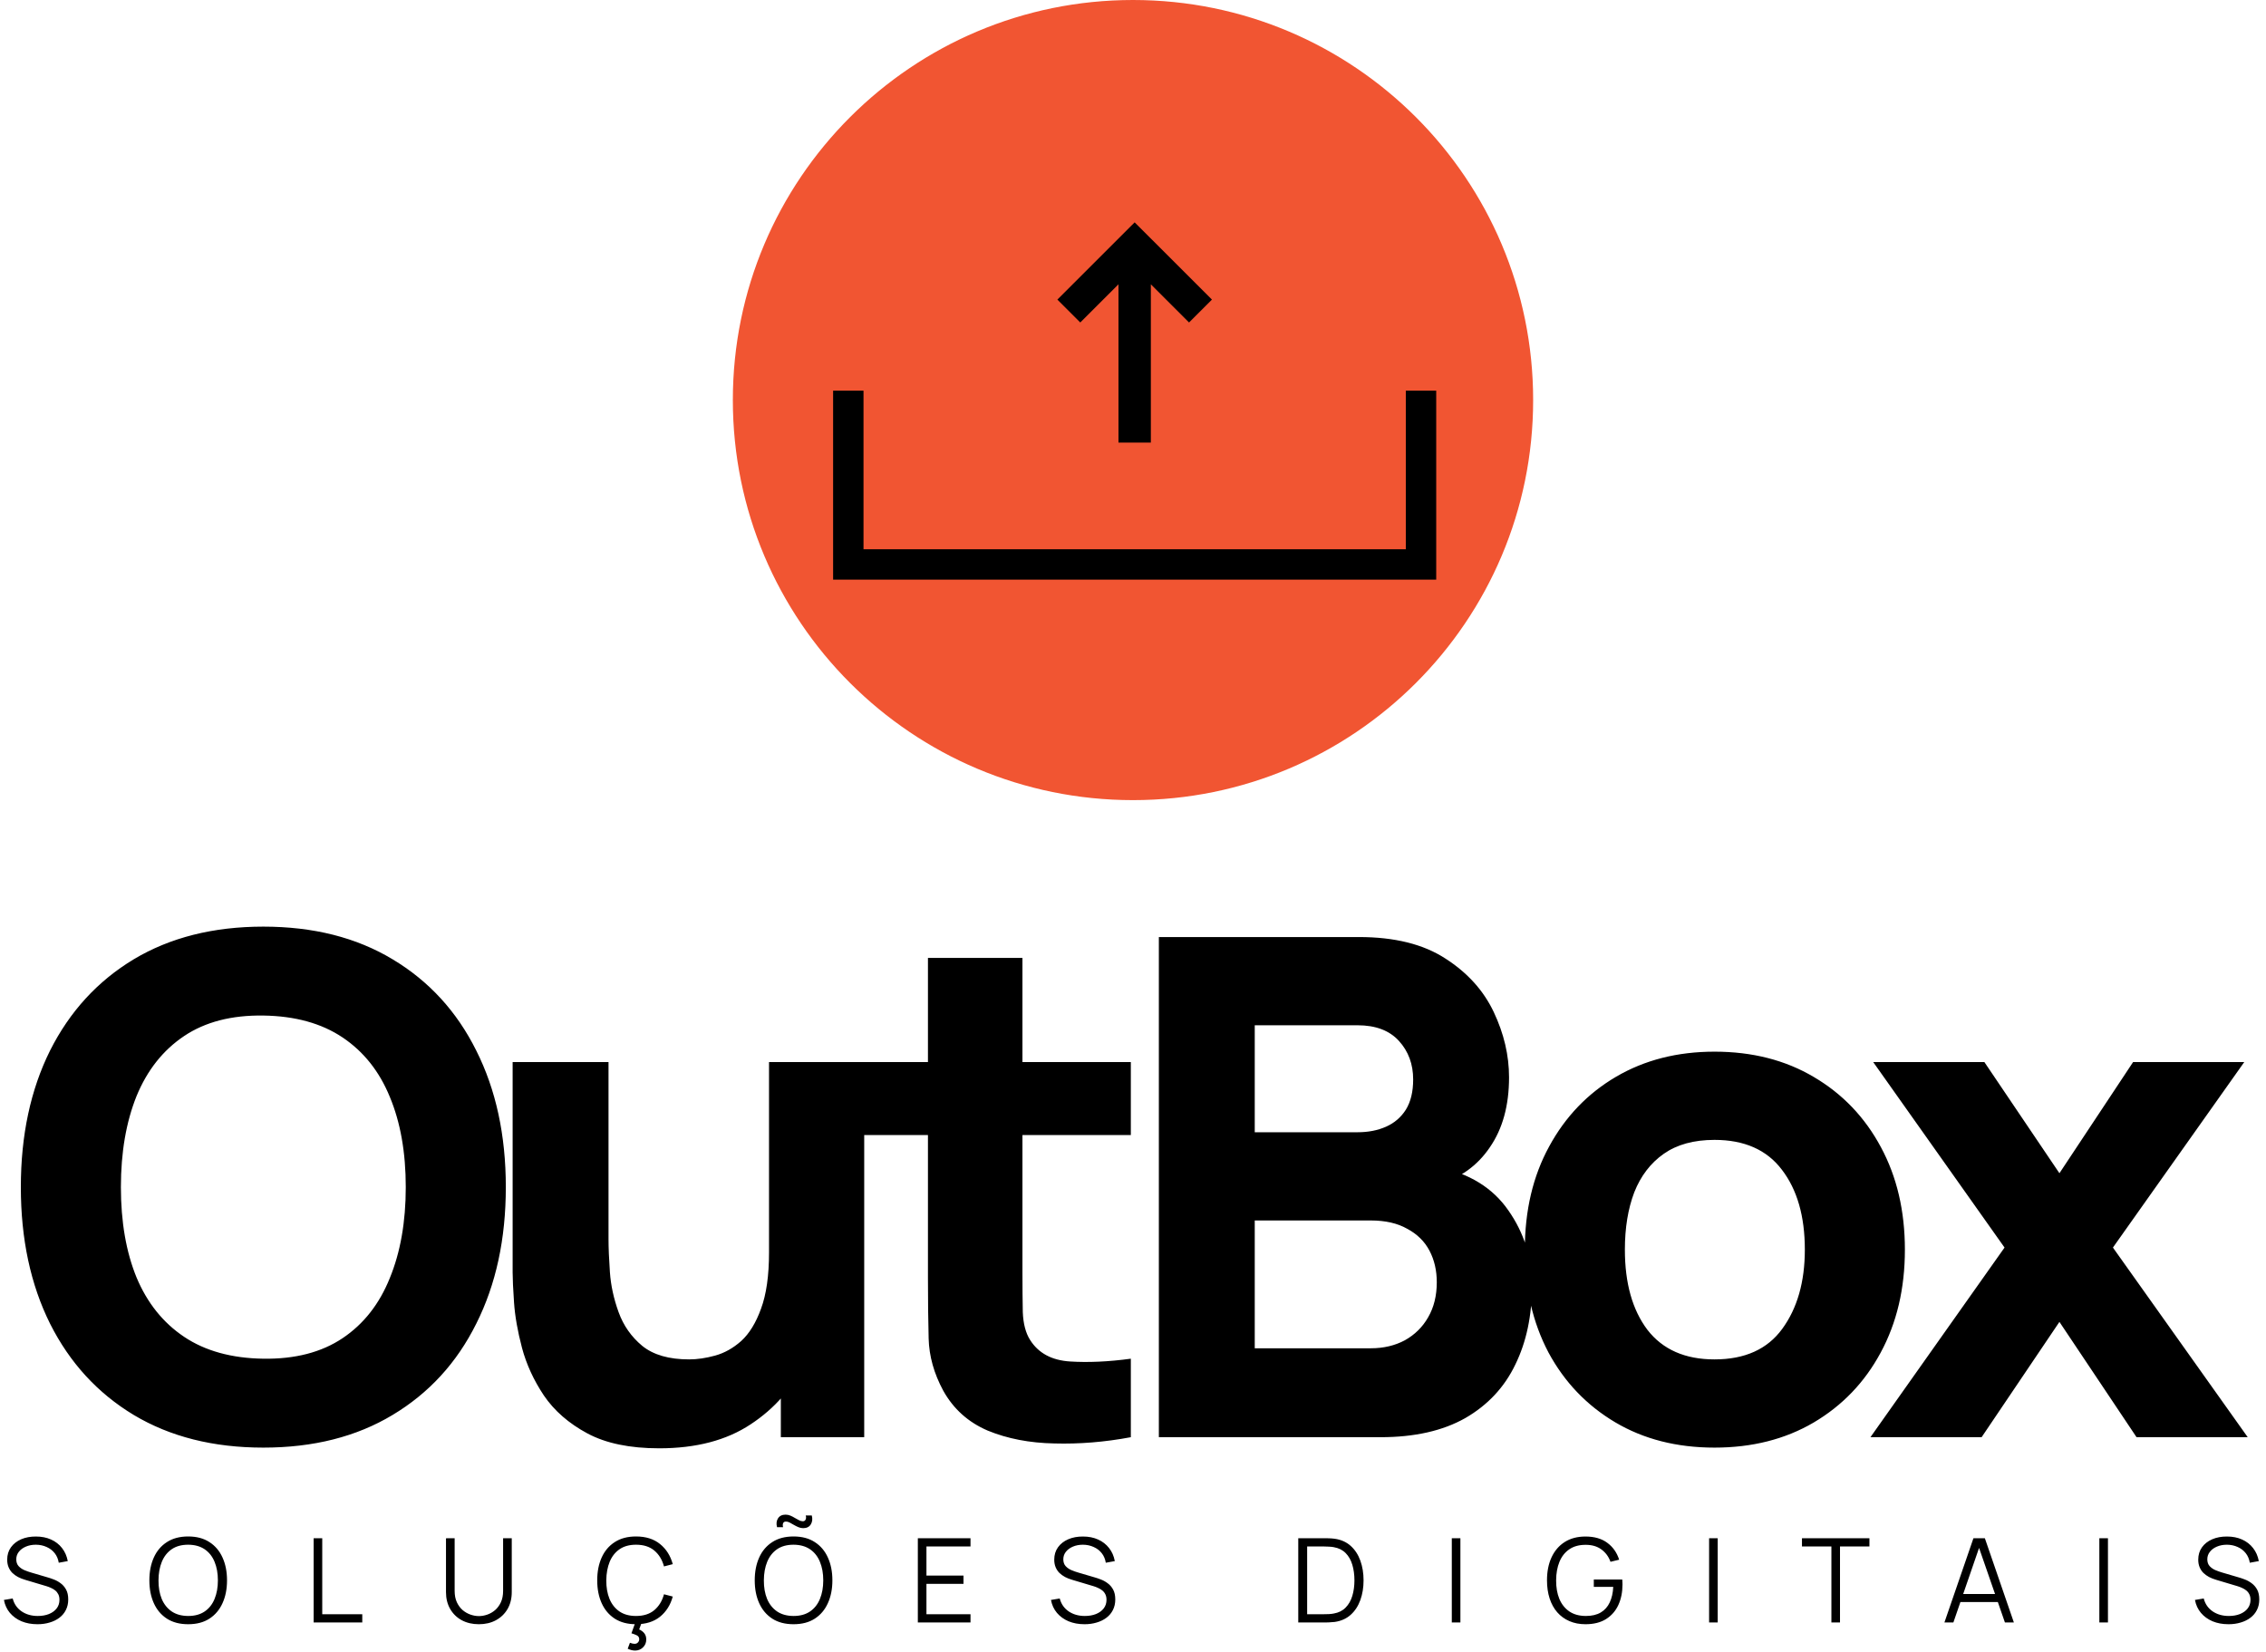
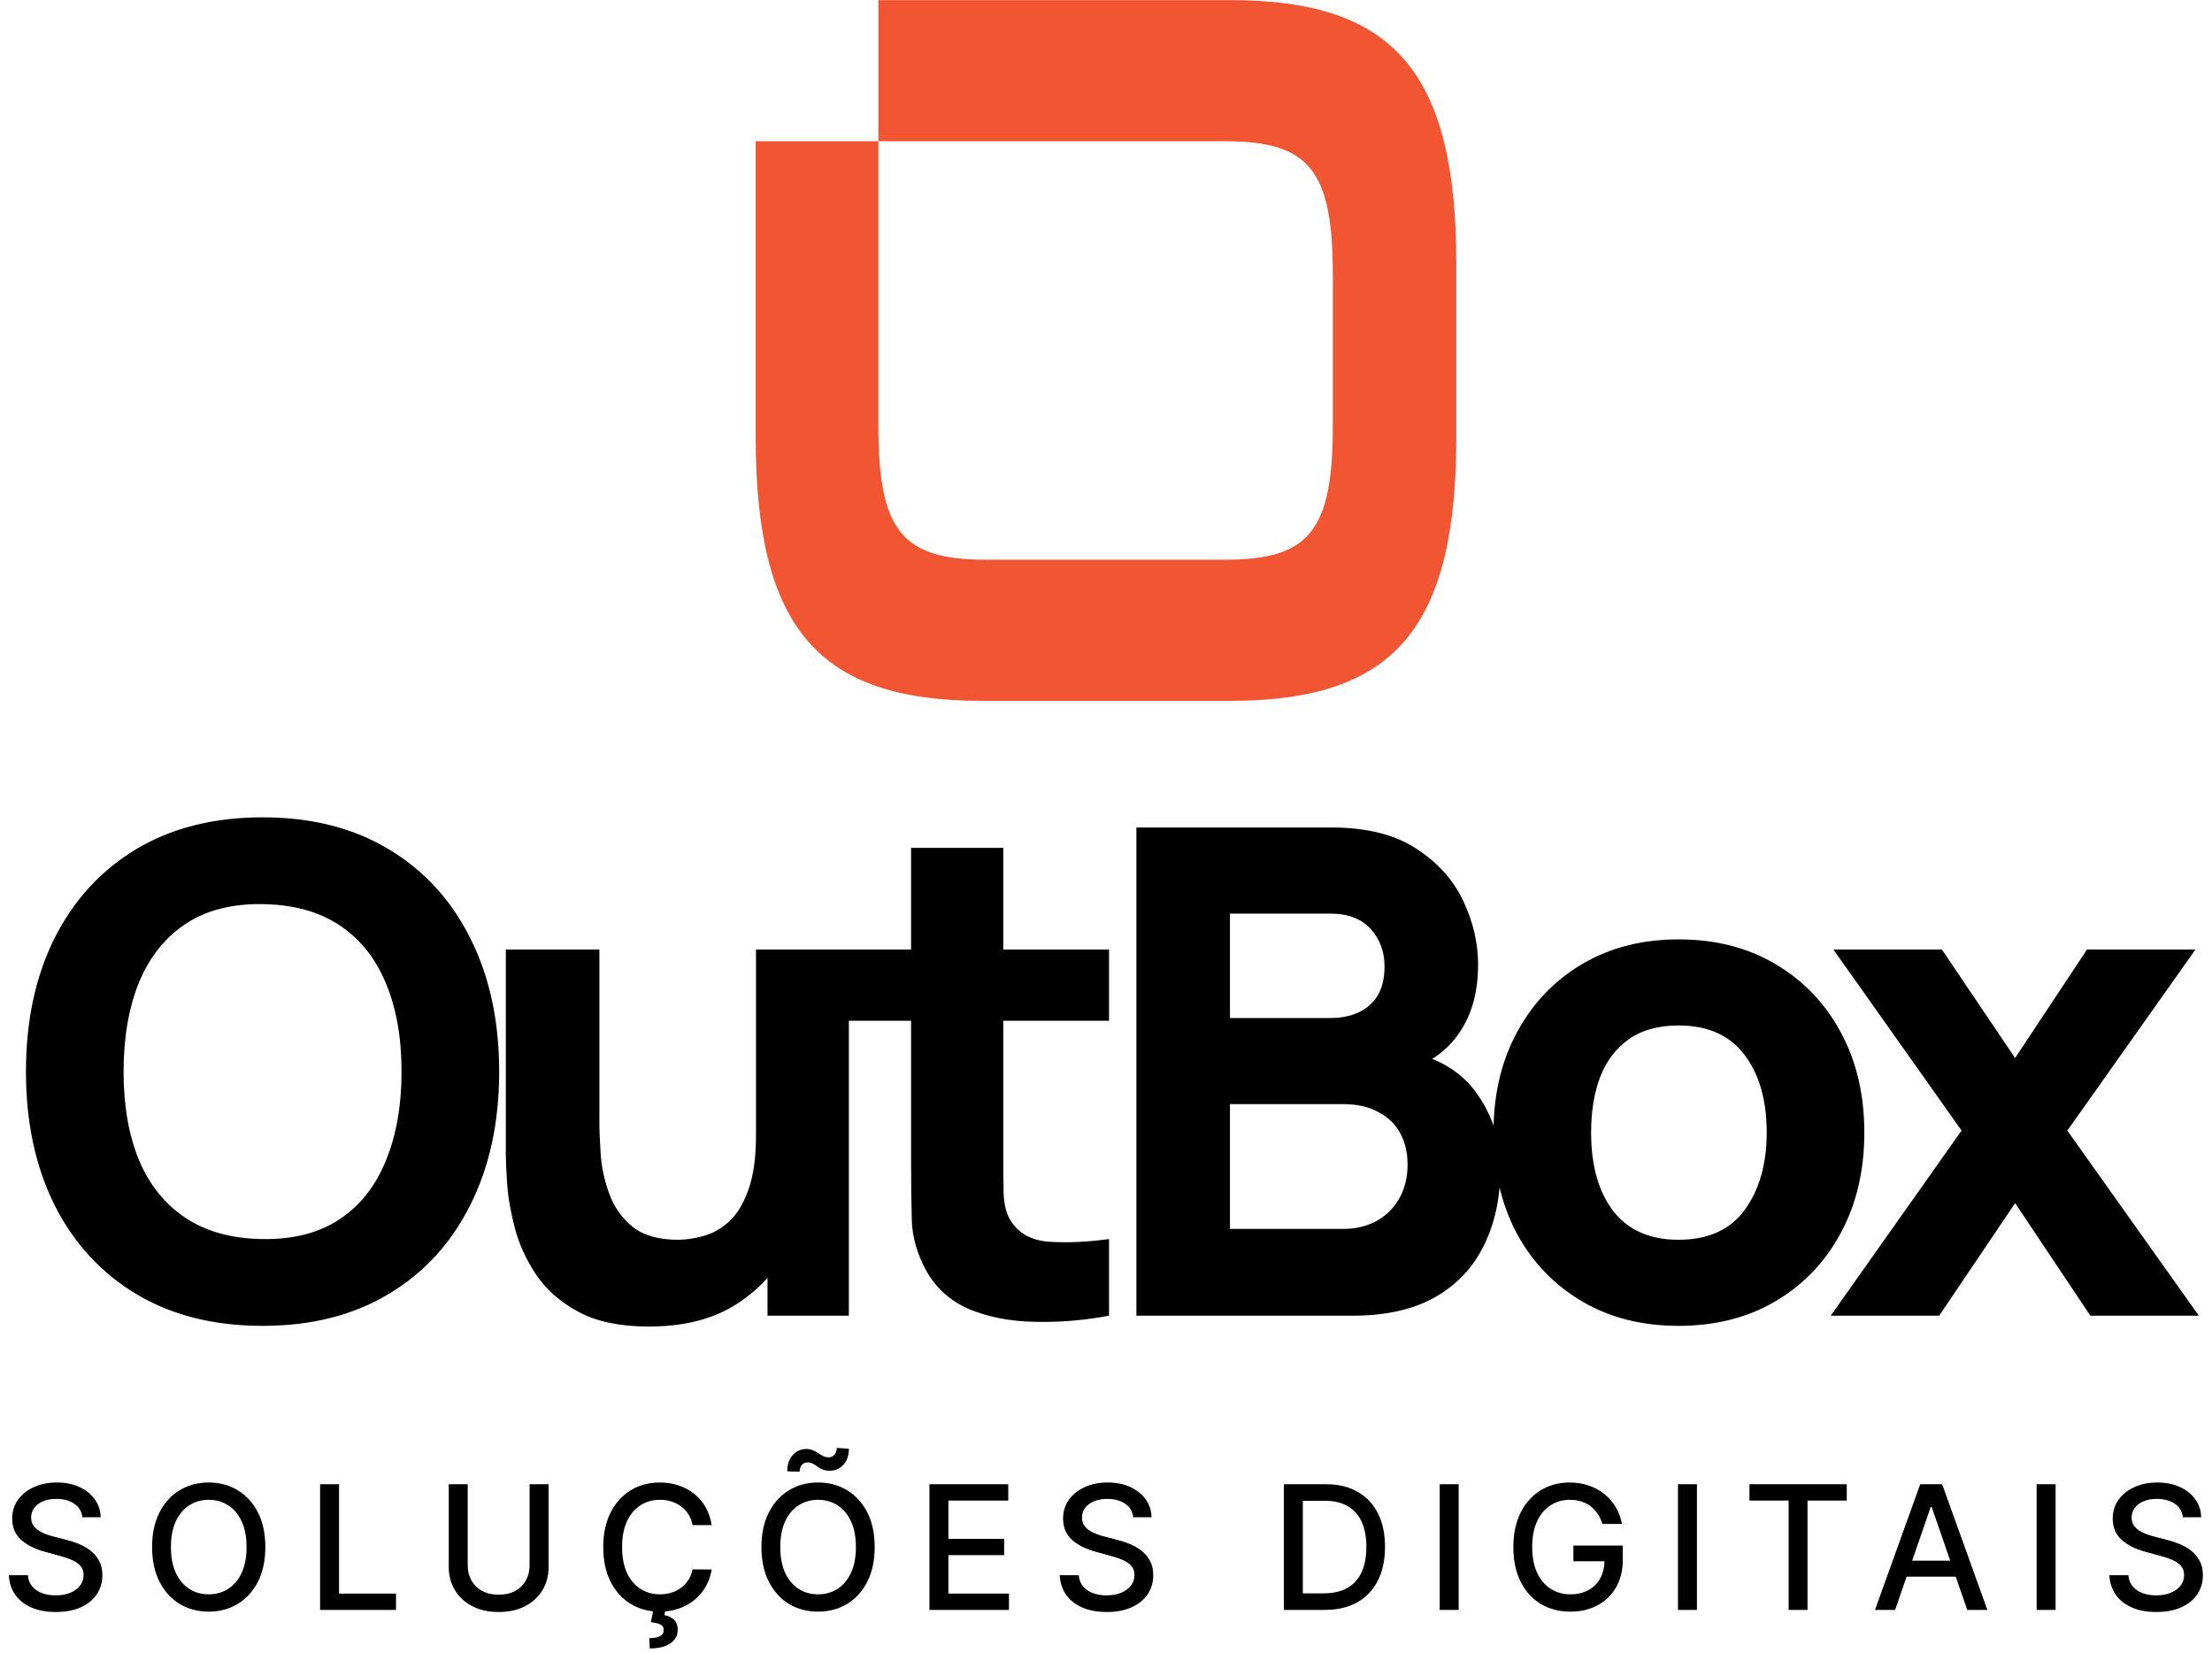
- <svg xmlns="http://www.w3.org/2000/svg" width="697" height="508" viewBox="0 0 697 508" fill="none">
-   <rect x="225.416" width="246.166" height="246.166" rx="123.083" fill="#F15532" />
-   <path d="M344.03 87.469V136.172L353.991 136.172L353.991 87.469L365.74 99.211L372.784 92.171L349.01 68.411L325.237 92.171L332.281 99.211L344.03 87.469Z" fill="black" />
-   <path d="M441.765 120.191V178.329H256.256V120.191H265.606V168.984H432.415V120.191H441.765Z" fill="black" />
-   <path d="M80.998 445.372C65.611 445.372 52.325 442.024 41.14 435.328C30.027 428.631 21.443 419.263 15.388 407.224C9.403 395.185 6.411 381.186 6.411 365.229C6.411 349.271 9.403 335.273 15.388 323.234C21.443 311.194 30.027 301.826 41.14 295.13C52.325 288.433 65.611 285.085 80.998 285.085C96.386 285.085 109.636 288.433 120.75 295.13C131.934 301.826 140.518 311.194 146.502 323.234C152.558 335.273 155.585 349.271 155.585 365.229C155.585 381.186 152.558 395.185 146.502 407.224C140.518 419.263 131.934 428.631 120.75 435.328C109.636 442.024 96.386 445.372 80.998 445.372ZM80.998 418.017C90.758 418.159 98.879 416.058 105.362 411.712C111.845 407.366 116.689 401.204 119.895 393.226C123.172 385.247 124.81 375.915 124.81 365.229C124.81 354.543 123.172 345.282 119.895 337.446C116.689 329.609 111.845 323.519 105.362 319.173C98.879 314.827 90.758 312.583 80.998 312.441C71.239 312.298 63.117 314.4 56.635 318.746C50.152 323.091 45.272 329.253 41.995 337.232C38.789 345.211 37.187 354.543 37.187 365.229C37.187 375.915 38.789 385.176 41.995 393.012C45.272 400.848 50.152 406.939 56.635 411.285C63.117 415.63 71.239 417.874 80.998 418.017ZM202.776 445.586C193.729 445.586 186.356 444.054 180.657 440.991C174.958 437.928 170.505 434.045 167.3 429.344C164.165 424.642 161.921 419.762 160.567 414.704C159.214 409.575 158.395 404.909 158.11 400.706C157.825 396.503 157.682 393.439 157.682 391.516V326.76H187.175V381.257C187.175 383.893 187.318 387.277 187.603 391.409C187.888 395.47 188.778 399.566 190.274 403.698C191.77 407.829 194.192 411.285 197.54 414.063C200.96 416.841 205.768 418.23 211.966 418.23C214.46 418.23 217.131 417.839 219.981 417.055C222.83 416.271 225.502 414.775 227.995 412.567C230.488 410.287 232.519 406.975 234.086 402.629C235.724 398.212 236.544 392.442 236.544 385.318L253.213 393.226C253.213 402.344 251.361 410.893 247.657 418.871C243.952 426.85 238.36 433.297 230.88 438.213C223.471 443.128 214.103 445.586 202.776 445.586ZM240.177 442.167V403.911H236.544V326.76H265.823V442.167H240.177ZM347.834 442.167C339.856 443.663 332.019 444.304 324.326 444.09C316.703 443.947 309.864 442.63 303.809 440.136C297.825 437.572 293.266 433.475 290.131 427.848C287.282 422.576 285.786 417.233 285.643 411.819C285.501 406.333 285.429 400.136 285.429 393.226V294.702H314.495V391.516C314.495 396.004 314.53 400.064 314.602 403.698C314.744 407.26 315.492 410.109 316.846 412.246C319.41 416.307 323.506 418.515 329.134 418.871C334.762 419.228 340.996 418.943 347.834 418.017V442.167ZM265.768 349.2V326.76H347.834V349.2H265.768ZM356.455 442.167V288.291H418.005C428.976 288.291 437.845 290.499 444.613 294.916C451.38 299.262 456.331 304.747 459.466 311.372C462.6 317.998 464.168 324.694 464.168 331.462C464.168 340.082 462.209 347.241 458.291 352.94C454.444 358.639 449.136 362.45 442.369 364.374V359.031C451.986 361.026 459.181 365.478 463.954 372.388C468.798 379.298 471.22 387.028 471.22 395.576C471.22 404.766 469.511 412.852 466.091 419.833C462.743 426.815 457.614 432.3 450.704 436.289C443.793 440.207 435.102 442.167 424.63 442.167H356.455ZM385.948 414.811H421.638C425.556 414.811 429.047 413.992 432.11 412.353C435.174 410.643 437.56 408.293 439.27 405.3C441.051 402.237 441.941 398.64 441.941 394.508C441.941 390.875 441.193 387.633 439.697 384.784C438.201 381.934 435.922 379.69 432.858 378.052C429.866 376.342 426.126 375.487 421.638 375.487H385.948V414.811ZM385.948 348.345H417.578C420.855 348.345 423.775 347.775 426.34 346.635C428.905 345.496 430.935 343.75 432.431 341.399C433.927 338.977 434.675 335.878 434.675 332.103C434.675 327.401 433.215 323.447 430.294 320.242C427.373 317.036 423.134 315.433 417.578 315.433H385.948V348.345ZM527.368 445.372C515.756 445.372 505.568 442.772 496.806 437.572C488.044 432.371 481.205 425.212 476.289 416.093C471.445 406.903 469.023 396.36 469.023 384.463C469.023 372.424 471.516 361.845 476.503 352.726C481.49 343.537 488.364 336.377 497.127 331.248C505.889 326.119 515.969 323.554 527.368 323.554C538.979 323.554 549.167 326.154 557.929 331.355C566.763 336.555 573.637 343.75 578.553 352.94C583.468 362.059 585.926 372.566 585.926 384.463C585.926 396.431 583.432 407.01 578.446 416.2C573.53 425.319 566.656 432.478 557.822 437.678C549.06 442.808 538.908 445.372 527.368 445.372ZM527.368 418.23C536.7 418.23 543.646 415.096 548.205 408.827C552.835 402.487 555.151 394.365 555.151 384.463C555.151 374.205 552.8 366.012 548.098 359.886C543.467 353.759 536.557 350.696 527.368 350.696C521.027 350.696 515.827 352.121 511.766 354.97C507.706 357.82 504.678 361.774 502.683 366.832C500.76 371.89 499.798 377.767 499.798 384.463C499.798 394.793 502.113 403.021 506.744 409.147C511.446 415.203 518.32 418.23 527.368 418.23ZM575.33 442.167L616.577 383.822L576.185 326.76H610.379L633.461 360.954L656.115 326.76H690.309L649.917 383.822L691.378 442.167H657.183L633.461 406.69L609.525 442.167H575.33Z" fill="black" />
-   <path d="M11.52 499.707C9.708 499.707 8.076 499.407 6.624 498.807C5.184 498.195 3.99 497.331 3.042 496.215C2.106 495.099 1.494 493.773 1.206 492.237L3.906 491.787C4.338 493.467 5.25 494.787 6.642 495.747C8.034 496.695 9.696 497.169 11.628 497.169C12.9 497.169 14.04 496.971 15.048 496.575C16.056 496.167 16.848 495.591 17.424 494.847C18 494.103 18.288 493.221 18.288 492.201C18.288 491.529 18.168 490.959 17.928 490.491C17.688 490.011 17.37 489.615 16.974 489.303C16.578 488.991 16.146 488.733 15.678 488.529C15.21 488.313 14.754 488.139 14.31 488.007L7.74 486.045C6.948 485.817 6.216 485.529 5.544 485.181C4.872 484.821 4.284 484.395 3.78 483.903C3.288 483.399 2.904 482.811 2.628 482.139C2.352 481.467 2.214 480.699 2.214 479.835C2.214 478.371 2.598 477.105 3.366 476.037C4.134 474.969 5.184 474.147 6.516 473.571C7.848 472.995 9.366 472.713 11.07 472.725C12.798 472.725 14.34 473.031 15.696 473.643C17.064 474.255 18.192 475.131 19.08 476.271C19.968 477.399 20.556 478.737 20.844 480.285L18.072 480.789C17.892 479.661 17.478 478.683 16.83 477.855C16.182 477.027 15.354 476.391 14.346 475.947C13.35 475.491 12.252 475.257 11.052 475.245C9.888 475.245 8.85 475.443 7.938 475.839C7.038 476.223 6.324 476.751 5.796 477.423C5.268 478.095 5.004 478.863 5.004 479.727C5.004 480.603 5.244 481.305 5.724 481.833C6.216 482.361 6.816 482.775 7.524 483.075C8.244 483.375 8.94 483.621 9.612 483.813L14.688 485.307C15.216 485.451 15.834 485.661 16.542 485.937C17.262 486.201 17.958 486.585 18.63 487.089C19.314 487.581 19.878 488.229 20.322 489.033C20.766 489.837 20.988 490.857 20.988 492.093C20.988 493.293 20.748 494.367 20.268 495.315C19.8 496.263 19.134 497.061 18.27 497.709C17.418 498.357 16.416 498.849 15.264 499.185C14.124 499.533 12.876 499.707 11.52 499.707ZM57.878 499.707C55.298 499.707 53.12 499.137 51.344 497.997C49.568 496.845 48.224 495.255 47.312 493.227C46.4 491.199 45.944 488.859 45.944 486.207C45.944 483.555 46.4 481.215 47.312 479.187C48.224 477.159 49.568 475.575 51.344 474.435C53.12 473.283 55.298 472.707 57.878 472.707C60.47 472.707 62.648 473.283 64.412 474.435C66.188 475.575 67.532 477.159 68.444 479.187C69.368 481.215 69.83 483.555 69.83 486.207C69.83 488.859 69.368 491.199 68.444 493.227C67.532 495.255 66.188 496.845 64.412 497.997C62.648 499.137 60.47 499.707 57.878 499.707ZM57.878 497.169C59.906 497.169 61.598 496.707 62.954 495.783C64.31 494.859 65.324 493.575 65.996 491.931C66.68 490.275 67.022 488.367 67.022 486.207C67.022 484.047 66.68 482.145 65.996 480.501C65.324 478.857 64.31 477.573 62.954 476.649C61.598 475.725 59.906 475.257 57.878 475.245C55.85 475.245 54.164 475.707 52.82 476.631C51.476 477.555 50.462 478.845 49.778 480.501C49.106 482.145 48.764 484.047 48.752 486.207C48.74 488.367 49.07 490.269 49.742 491.913C50.426 493.545 51.446 494.829 52.802 495.765C54.158 496.689 55.85 497.157 57.878 497.169ZM96.474 499.167V473.247H99.12V496.629H111.432V499.167H96.474ZM147.297 499.707C145.317 499.707 143.565 499.299 142.041 498.483C140.529 497.667 139.341 496.515 138.477 495.027C137.613 493.539 137.181 491.799 137.181 489.807V473.265L139.845 473.247V489.465C139.845 490.809 140.073 491.973 140.529 492.957C140.985 493.929 141.579 494.733 142.311 495.369C143.055 495.993 143.865 496.455 144.741 496.755C145.617 497.055 146.469 497.205 147.297 497.205C148.137 497.205 148.995 497.055 149.871 496.755C150.747 496.455 151.551 495.993 152.283 495.369C153.015 494.733 153.609 493.929 154.065 492.957C154.521 491.973 154.749 490.809 154.749 489.465V473.247H157.413V489.807C157.413 491.799 156.981 493.539 156.117 495.027C155.253 496.503 154.059 497.655 152.535 498.483C151.023 499.299 149.277 499.707 147.297 499.707ZM195.38 507.807C194.948 507.807 194.54 507.753 194.156 507.645C193.772 507.537 193.412 507.405 193.076 507.249L193.76 505.413C194.324 505.629 194.792 505.737 195.164 505.737C195.632 505.737 195.992 505.587 196.244 505.287C196.496 504.999 196.622 504.681 196.622 504.333C196.622 503.781 196.376 503.379 195.884 503.127C195.392 502.887 194.84 502.677 194.228 502.497L195.56 498.789H197.522L196.604 501.309C197.252 501.597 197.774 501.987 198.17 502.479C198.578 502.983 198.782 503.625 198.782 504.405C198.782 505.377 198.446 506.187 197.774 506.835C197.102 507.483 196.304 507.807 195.38 507.807ZM195.632 499.707C193.052 499.707 190.874 499.137 189.098 497.997C187.322 496.845 185.978 495.255 185.066 493.227C184.154 491.199 183.698 488.859 183.698 486.207C183.698 483.555 184.154 481.215 185.066 479.187C185.978 477.159 187.322 475.575 189.098 474.435C190.874 473.283 193.052 472.707 195.632 472.707C198.644 472.707 201.104 473.481 203.012 475.029C204.92 476.565 206.228 478.629 206.936 481.221L204.236 481.923C203.684 479.871 202.694 478.245 201.266 477.045C199.838 475.845 197.96 475.245 195.632 475.245C193.604 475.245 191.918 475.707 190.574 476.631C189.23 477.555 188.216 478.845 187.532 480.501C186.86 482.145 186.512 484.047 186.488 486.207C186.476 488.367 186.806 490.269 187.478 491.913C188.162 493.557 189.182 494.847 190.538 495.783C191.906 496.707 193.604 497.169 195.632 497.169C197.96 497.169 199.838 496.569 201.266 495.369C202.694 494.157 203.684 492.531 204.236 490.491L206.936 491.193C206.228 493.785 204.92 495.855 203.012 497.403C201.104 498.939 198.644 499.707 195.632 499.707ZM244.082 499.707C241.502 499.707 239.324 499.137 237.548 497.997C235.772 496.845 234.428 495.255 233.516 493.227C232.604 491.199 232.148 488.859 232.148 486.207C232.148 483.555 232.604 481.215 233.516 479.187C234.428 477.159 235.772 475.575 237.548 474.435C239.324 473.283 241.502 472.707 244.082 472.707C246.674 472.707 248.852 473.283 250.616 474.435C252.392 475.575 253.736 477.159 254.648 479.187C255.572 481.215 256.034 483.555 256.034 486.207C256.034 488.859 255.572 491.199 254.648 493.227C253.736 495.255 252.392 496.845 250.616 497.997C248.852 499.137 246.674 499.707 244.082 499.707ZM244.082 497.169C246.11 497.169 247.802 496.707 249.158 495.783C250.514 494.859 251.528 493.575 252.2 491.931C252.884 490.275 253.226 488.367 253.226 486.207C253.226 484.047 252.884 482.145 252.2 480.501C251.528 478.857 250.514 477.573 249.158 476.649C247.802 475.725 246.11 475.257 244.082 475.245C242.054 475.245 240.368 475.707 239.024 476.631C237.68 477.555 236.666 478.845 235.982 480.501C235.31 482.145 234.968 484.047 234.956 486.207C234.944 488.367 235.274 490.269 235.946 491.913C236.63 493.545 237.65 494.829 239.006 495.765C240.362 496.689 242.054 497.157 244.082 497.169ZM247.052 470.151C246.548 470.151 246.056 470.049 245.576 469.845C245.096 469.641 244.628 469.407 244.172 469.143C243.728 468.867 243.302 468.627 242.894 468.423C242.498 468.219 242.12 468.117 241.76 468.117C241.292 468.117 240.992 468.303 240.86 468.675C240.74 469.035 240.746 469.425 240.878 469.845H239.006C238.73 468.777 238.832 467.871 239.312 467.127C239.804 466.371 240.578 465.993 241.634 465.993C242.15 465.993 242.648 466.095 243.128 466.299C243.608 466.503 244.07 466.743 244.514 467.019C244.97 467.283 245.396 467.517 245.792 467.721C246.2 467.925 246.584 468.027 246.944 468.027C247.364 468.027 247.652 467.847 247.808 467.487C247.976 467.127 247.982 466.713 247.826 466.245H249.698C249.974 467.301 249.872 468.219 249.392 468.999C248.912 469.767 248.132 470.151 247.052 470.151ZM282.319 499.167V473.247H298.519V475.785H284.965V484.749H296.359V487.287H284.965V496.629H298.519V499.167H282.319ZM333.581 499.707C331.769 499.707 330.137 499.407 328.685 498.807C327.245 498.195 326.051 497.331 325.103 496.215C324.167 495.099 323.555 493.773 323.267 492.237L325.967 491.787C326.399 493.467 327.311 494.787 328.703 495.747C330.095 496.695 331.757 497.169 333.689 497.169C334.961 497.169 336.101 496.971 337.109 496.575C338.117 496.167 338.909 495.591 339.485 494.847C340.061 494.103 340.349 493.221 340.349 492.201C340.349 491.529 340.229 490.959 339.989 490.491C339.749 490.011 339.431 489.615 339.035 489.303C338.639 488.991 338.207 488.733 337.739 488.529C337.271 488.313 336.815 488.139 336.371 488.007L329.801 486.045C329.009 485.817 328.277 485.529 327.605 485.181C326.933 484.821 326.345 484.395 325.841 483.903C325.349 483.399 324.965 482.811 324.689 482.139C324.413 481.467 324.275 480.699 324.275 479.835C324.275 478.371 324.659 477.105 325.427 476.037C326.195 474.969 327.245 474.147 328.577 473.571C329.909 472.995 331.427 472.713 333.131 472.725C334.859 472.725 336.401 473.031 337.757 473.643C339.125 474.255 340.253 475.131 341.141 476.271C342.029 477.399 342.617 478.737 342.905 480.285L340.133 480.789C339.953 479.661 339.539 478.683 338.891 477.855C338.243 477.027 337.415 476.391 336.407 475.947C335.411 475.491 334.313 475.257 333.113 475.245C331.949 475.245 330.911 475.443 329.999 475.839C329.099 476.223 328.385 476.751 327.857 477.423C327.329 478.095 327.065 478.863 327.065 479.727C327.065 480.603 327.305 481.305 327.785 481.833C328.277 482.361 328.877 482.775 329.585 483.075C330.305 483.375 331.001 483.621 331.673 483.813L336.749 485.307C337.277 485.451 337.895 485.661 338.603 485.937C339.323 486.201 340.019 486.585 340.691 487.089C341.375 487.581 341.939 488.229 342.383 489.033C342.827 489.837 343.049 490.857 343.049 492.093C343.049 493.293 342.809 494.367 342.329 495.315C341.861 496.263 341.195 497.061 340.331 497.709C339.479 498.357 338.477 498.849 337.325 499.185C336.185 499.533 334.937 499.707 333.581 499.707ZM399.331 499.167V473.247H407.197C407.473 473.247 407.941 473.253 408.601 473.265C409.273 473.277 409.915 473.325 410.527 473.409C412.495 473.685 414.139 474.417 415.459 475.605C416.779 476.793 417.769 478.305 418.429 480.141C419.089 481.977 419.419 483.999 419.419 486.207C419.419 488.415 419.089 490.437 418.429 492.273C417.769 494.109 416.779 495.621 415.459 496.809C414.139 497.997 412.495 498.729 410.527 499.005C409.927 499.077 409.285 499.125 408.601 499.149C407.917 499.161 407.449 499.167 407.197 499.167H399.331ZM402.067 496.629H407.197C407.689 496.629 408.217 496.617 408.781 496.593C409.357 496.557 409.849 496.497 410.257 496.413C411.769 496.149 412.987 495.537 413.911 494.577C414.847 493.617 415.531 492.417 415.963 490.977C416.395 489.525 416.611 487.935 416.611 486.207C416.611 484.467 416.395 482.871 415.963 481.419C415.531 479.967 414.847 478.767 413.911 477.819C412.975 476.871 411.757 476.265 410.257 476.001C409.849 475.917 409.351 475.863 408.763 475.839C408.187 475.803 407.665 475.785 407.197 475.785H402.067V496.629ZM446.559 499.167V473.247H449.205V499.167H446.559ZM487.667 499.707C485.843 499.707 484.199 499.389 482.735 498.753C481.271 498.117 480.023 497.211 478.991 496.035C477.971 494.859 477.191 493.443 476.651 491.787C476.111 490.119 475.841 488.259 475.841 486.207C475.841 483.495 476.309 481.131 477.245 479.115C478.193 477.087 479.549 475.515 481.313 474.399C483.077 473.283 485.195 472.725 487.667 472.725C490.427 472.725 492.671 473.373 494.399 474.669C496.139 475.953 497.351 477.681 498.035 479.853L495.371 480.501C494.807 478.917 493.877 477.651 492.581 476.703C491.297 475.755 489.695 475.281 487.775 475.281C485.747 475.269 484.061 475.725 482.717 476.649C481.373 477.561 480.359 478.845 479.675 480.501C479.003 482.145 478.661 484.047 478.649 486.207C478.637 488.367 478.967 490.269 479.639 491.913C480.323 493.545 481.343 494.829 482.699 495.765C484.055 496.689 485.747 497.157 487.775 497.169C489.635 497.169 491.171 496.809 492.383 496.089C493.595 495.369 494.513 494.337 495.137 492.993C495.773 491.649 496.133 490.059 496.217 488.223H490.241V485.955H498.989C499.025 486.231 499.043 486.525 499.043 486.837C499.055 487.137 499.061 487.353 499.061 487.485C499.061 489.825 498.641 491.919 497.801 493.767C496.961 495.603 495.695 497.055 494.003 498.123C492.323 499.179 490.211 499.707 487.667 499.707ZM525.704 499.167V473.247H528.35V499.167H525.704ZM563.32 499.167V475.785H554.266V473.247H575.02V475.785H565.966V499.167H563.32ZM598.084 499.167L607.012 473.247H610.522L619.45 499.167H616.696L608.218 474.723H609.262L600.838 499.167H598.084ZM602.062 492.885V490.401H615.454V492.885H602.062ZM645.74 499.167V473.247H648.386V499.167H645.74ZM685.463 499.707C683.651 499.707 682.019 499.407 680.567 498.807C679.127 498.195 677.933 497.331 676.985 496.215C676.049 495.099 675.437 493.773 675.149 492.237L677.849 491.787C678.281 493.467 679.193 494.787 680.585 495.747C681.977 496.695 683.639 497.169 685.571 497.169C686.843 497.169 687.983 496.971 688.991 496.575C689.999 496.167 690.791 495.591 691.367 494.847C691.943 494.103 692.231 493.221 692.231 492.201C692.231 491.529 692.111 490.959 691.871 490.491C691.631 490.011 691.313 489.615 690.917 489.303C690.521 488.991 690.089 488.733 689.621 488.529C689.153 488.313 688.697 488.139 688.253 488.007L681.683 486.045C680.891 485.817 680.159 485.529 679.487 485.181C678.815 484.821 678.227 484.395 677.723 483.903C677.231 483.399 676.847 482.811 676.571 482.139C676.295 481.467 676.157 480.699 676.157 479.835C676.157 478.371 676.541 477.105 677.309 476.037C678.077 474.969 679.127 474.147 680.459 473.571C681.791 472.995 683.309 472.713 685.013 472.725C686.741 472.725 688.283 473.031 689.639 473.643C691.007 474.255 692.135 475.131 693.023 476.271C693.911 477.399 694.499 478.737 694.787 480.285L692.015 480.789C691.835 479.661 691.421 478.683 690.773 477.855C690.125 477.027 689.297 476.391 688.289 475.947C687.293 475.491 686.195 475.257 684.995 475.245C683.831 475.245 682.793 475.443 681.881 475.839C680.981 476.223 680.267 476.751 679.739 477.423C679.211 478.095 678.947 478.863 678.947 479.727C678.947 480.603 679.187 481.305 679.667 481.833C680.159 482.361 680.759 482.775 681.467 483.075C682.187 483.375 682.883 483.621 683.555 483.813L688.631 485.307C689.159 485.451 689.777 485.661 690.485 485.937C691.205 486.201 691.901 486.585 692.573 487.089C693.257 487.581 693.821 488.229 694.265 489.033C694.709 489.837 694.931 490.857 694.931 492.093C694.931 493.293 694.691 494.367 694.211 495.315C693.743 496.263 693.077 497.061 692.213 497.709C691.361 498.357 690.359 498.849 689.207 499.185C688.067 499.533 686.819 499.707 685.463 499.707Z" fill="black" />
+ <svg xmlns="http://www.w3.org/2000/svg" width="680" height="508" viewBox="0 0 3940 2943" fill="none">
+   <path d="M2191.43 0C2483.29 0.003 2594 128.377 2594 470.681V777.319C2594 1119.62 2483.29 1248 2191.43 1248H1748.57C1456.71 1248 1346 1117.84 1346 777.319L1346 251.376H1564.54V757.714C1564.54 944.914 1606.25 996.624 1755.78 996.624H2182.79C2332.32 996.624 2374.03 944.914 2374.03 757.714V490.286C2374.03 303.086 2332.32 251.376 2182.79 251.376H1564.54V0H2191.43Z" fill="#F15532" />
+   <path d="M467.675 2361.13C380.729 2361.13 305.658 2342.21 242.461 2304.37C179.666 2266.54 131.161 2213.6 96.946 2145.58C63.134 2077.55 46.228 1998.45 46.228 1908.29C46.228 1818.12 63.134 1739.02 96.946 1671C131.161 1602.97 179.666 1550.04 242.461 1512.2C305.658 1474.36 380.729 1455.44 467.675 1455.44C554.622 1455.44 629.492 1474.36 692.287 1512.2C755.484 1550.04 803.989 1602.97 837.801 1671C872.016 1739.02 889.123 1818.12 889.123 1908.29C889.123 1998.45 872.016 2077.55 837.801 2145.58C803.989 2213.6 755.484 2266.54 692.287 2304.37C629.492 2342.21 554.622 2361.13 467.675 2361.13ZM467.675 2206.56C522.822 2207.36 568.71 2195.49 605.34 2170.94C641.971 2146.38 669.343 2111.56 687.456 2066.48C705.973 2021.4 715.231 1968.67 715.231 1908.29C715.231 1847.91 705.973 1795.58 687.456 1751.3C669.343 1707.02 641.971 1672.61 605.34 1648.05C568.71 1623.5 522.822 1610.82 467.675 1610.01C412.529 1609.21 366.641 1621.08 330.011 1645.64C293.38 1670.19 265.807 1705.01 247.291 1750.09C229.177 1795.18 220.12 1847.91 220.12 1908.29C220.12 1968.67 229.177 2020.99 247.291 2065.27C265.807 2109.55 293.38 2143.97 330.011 2168.52C366.641 2193.08 412.529 2205.75 467.675 2206.56ZM1155.77 2362.34C1104.65 2362.34 1062.99 2353.68 1030.79 2336.38C998.586 2319.07 973.428 2297.13 955.314 2270.56C937.603 2244 924.923 2216.42 917.275 2187.84C909.627 2158.86 904.998 2132.49 903.388 2108.75C901.778 2085 900.973 2067.69 900.973 2056.82V1690.92H1067.62V1998.85C1067.62 2013.75 1068.42 2032.87 1070.03 2056.22C1071.65 2079.16 1076.68 2102.3 1085.13 2125.65C1093.58 2149 1107.27 2168.52 1126.19 2184.22C1145.51 2199.92 1172.68 2207.77 1207.7 2207.77C1221.79 2207.77 1236.88 2205.55 1252.98 2201.13C1269.09 2196.7 1284.18 2188.24 1298.27 2175.77C1312.36 2162.89 1323.83 2144.17 1332.69 2119.61C1341.94 2094.66 1346.57 2062.05 1346.57 2021.8L1440.76 2066.48C1440.76 2118 1430.3 2166.31 1409.37 2211.39C1388.44 2256.47 1356.84 2292.9 1314.57 2320.68C1272.71 2348.45 1219.78 2362.34 1155.77 2362.34ZM1367.1 2343.02V2126.86H1346.57V1690.92H1512.01V2343.02H1367.1ZM1975.41 2343.02C1930.33 2351.47 1886.05 2355.09 1842.58 2353.89C1799.51 2353.08 1760.87 2345.63 1726.65 2331.55C1692.84 2317.05 1667.08 2293.91 1649.37 2262.11C1633.26 2232.32 1624.81 2202.13 1624.01 2171.54C1623.2 2140.55 1622.8 2105.53 1622.8 2066.48V1509.78H1787.03V2056.82C1787.03 2082.18 1787.23 2105.12 1787.63 2125.65C1788.44 2145.78 1792.67 2161.88 1800.31 2173.96C1814.8 2196.9 1837.95 2209.38 1869.75 2211.39C1901.55 2213.4 1936.77 2211.79 1975.41 2206.56V2343.02ZM1511.7 1817.72V1690.92H1975.41V1817.72H1511.7ZM2024.12 2343.02V1473.55H2371.91C2433.9 1473.55 2484.01 1486.03 2522.25 1510.99C2560.49 1535.54 2588.47 1566.54 2606.18 1603.97C2623.89 1641.41 2632.75 1679.25 2632.75 1717.49C2632.75 1766.19 2621.68 1806.65 2599.54 1838.85C2577.8 1871.05 2547.81 1892.59 2509.57 1903.46V1873.27C2563.91 1884.54 2604.57 1909.69 2631.54 1948.74C2658.91 1987.79 2672.6 2031.46 2672.6 2079.76C2672.6 2131.69 2662.94 2177.38 2643.62 2216.82C2624.7 2256.27 2595.71 2287.27 2556.67 2309.81C2517.62 2331.95 2468.52 2343.02 2409.34 2343.02H2024.12ZM2190.77 2188.45H2392.44C2414.58 2188.45 2434.3 2183.82 2451.61 2174.56C2468.92 2164.9 2482.4 2151.61 2492.06 2134.71C2502.13 2117.4 2507.16 2097.07 2507.16 2073.73C2507.16 2053.2 2502.93 2034.88 2494.48 2018.78C2486.03 2002.68 2473.14 1990 2455.84 1980.74C2438.93 1971.08 2417.8 1966.25 2392.44 1966.25H2190.77V2188.45ZM2190.77 1812.89H2369.49C2388.01 1812.89 2404.51 1809.67 2419 1803.23C2433.5 1796.79 2444.97 1786.92 2453.42 1773.64C2461.87 1759.95 2466.1 1742.44 2466.1 1721.11C2466.1 1694.54 2457.85 1672.2 2441.34 1654.09C2424.84 1635.97 2400.89 1626.92 2369.49 1626.92H2190.77V1812.89ZM2989.85 2361.13C2924.24 2361.13 2866.68 2346.44 2817.17 2317.05C2767.66 2287.67 2729.01 2247.22 2701.24 2195.69C2673.87 2143.77 2660.18 2084.19 2660.18 2016.97C2660.18 1948.94 2674.27 1889.17 2702.45 1837.64C2730.62 1785.72 2769.47 1745.26 2818.98 1716.28C2868.49 1687.3 2925.45 1672.81 2989.85 1672.81C3055.47 1672.81 3113.03 1687.5 3162.54 1716.88C3212.45 1746.27 3251.3 1786.92 3279.07 1838.85C3306.84 1890.37 3320.73 1949.75 3320.73 2016.97C3320.73 2084.59 3306.64 2144.37 3278.47 2196.3C3250.69 2247.82 3211.85 2288.27 3161.93 2317.66C3112.42 2346.64 3055.06 2361.13 2989.85 2361.13ZM2989.85 2207.77C3042.58 2207.77 3081.83 2190.06 3107.59 2154.63C3133.76 2118.81 3146.84 2072.92 3146.84 2016.97C3146.84 1959 3133.56 1912.71 3106.99 1878.1C3080.82 1843.48 3041.78 1826.17 2989.85 1826.17C2954.03 1826.17 2924.64 1834.22 2901.7 1850.32C2878.76 1866.42 2861.65 1888.76 2850.38 1917.34C2839.51 1945.92 2834.07 1979.13 2834.07 2016.97C2834.07 2075.34 2847.16 2121.83 2873.32 2156.45C2899.89 2190.66 2938.73 2207.77 2989.85 2207.77ZM3260.86 2343.02L3493.93 2013.35L3265.69 1690.92H3458.91L3589.33 1884.13L3717.33 1690.92H3910.54L3682.31 2013.35L3916.58 2343.02H3723.37L3589.33 2142.56L3454.08 2343.02H3260.86Z" fill="black" />
+   <path d="M146.709 2701.96C145.543 2691.61 140.733 2683.59 132.279 2677.91C123.825 2672.15 113.184 2669.27 100.357 2669.27C91.174 2669.27 83.23 2670.73 76.525 2673.64C69.82 2676.49 64.609 2680.42 60.892 2685.45C57.248 2690.41 55.426 2696.06 55.426 2702.4C55.426 2707.72 56.665 2712.31 59.143 2716.17C61.694 2720.03 65.01 2723.28 69.091 2725.9C73.245 2728.45 77.691 2730.6 82.428 2732.35C87.166 2734.03 91.721 2735.41 96.094 2736.5L117.958 2742.19C125.1 2743.94 132.425 2746.31 139.931 2749.3C147.438 2752.28 154.398 2756.22 160.812 2761.1C167.225 2765.99 172.4 2772.03 176.335 2779.25C180.344 2786.46 182.348 2795.1 182.348 2805.16C182.348 2817.84 179.068 2829.1 172.509 2838.94C166.023 2848.78 156.585 2856.54 144.195 2862.22C131.878 2867.91 116.974 2870.75 99.482 2870.75C82.72 2870.75 68.216 2868.09 55.972 2862.77C43.728 2857.45 34.145 2849.91 27.221 2840.14C20.297 2830.3 16.471 2818.64 15.742 2805.16H49.632C50.288 2813.25 52.911 2819.99 57.503 2825.38C62.167 2830.7 68.107 2834.68 75.322 2837.3C82.611 2839.85 90.591 2841.13 99.264 2841.13C108.811 2841.13 117.302 2839.63 124.736 2836.64C132.242 2833.58 138.146 2829.35 142.446 2823.96C146.746 2818.5 148.896 2812.12 148.896 2804.83C148.896 2798.2 147.001 2792.77 143.211 2788.54C139.494 2784.31 134.429 2780.82 128.015 2778.05C121.675 2775.28 114.496 2772.84 106.479 2770.72L80.023 2763.51C62.094 2758.62 47.883 2751.45 37.388 2741.97C26.966 2732.5 21.755 2719.96 21.755 2704.36C21.755 2691.46 25.253 2680.2 32.25 2670.58C39.246 2660.96 48.721 2653.49 60.673 2648.17C72.626 2642.78 86.109 2640.08 101.122 2640.08C116.281 2640.08 129.655 2642.74 141.243 2648.06C152.904 2653.38 162.087 2660.71 168.792 2670.04C175.497 2679.29 178.995 2689.93 179.287 2701.96H146.709ZM472.61 2755.09C472.61 2778.99 468.238 2799.55 459.492 2816.75C450.746 2833.87 438.757 2847.07 423.525 2856.32C408.366 2865.5 391.13 2870.1 371.816 2870.1C352.43 2870.1 335.121 2865.5 319.888 2856.32C304.729 2847.07 292.777 2833.84 284.031 2816.64C275.285 2799.44 270.913 2778.92 270.913 2755.09C270.913 2731.18 275.285 2710.67 284.031 2693.54C292.777 2676.34 304.729 2663.15 319.888 2653.97C335.121 2644.71 352.43 2640.08 371.816 2640.08C391.13 2640.08 408.366 2644.71 423.525 2653.97C438.757 2663.15 450.746 2676.34 459.492 2693.54C468.238 2710.67 472.61 2731.18 472.61 2755.09ZM439.158 2755.09C439.158 2736.87 436.206 2721.53 430.303 2709.07C424.473 2696.53 416.456 2687.06 406.252 2680.64C396.122 2674.16 384.643 2670.91 371.816 2670.91C358.916 2670.91 347.401 2674.16 337.271 2680.64C327.14 2687.06 319.123 2696.53 313.22 2709.07C307.389 2721.53 304.474 2736.87 304.474 2755.09C304.474 2773.31 307.389 2788.69 313.22 2801.22C319.123 2813.69 327.14 2823.16 337.271 2829.65C347.401 2836.06 358.916 2839.27 371.816 2839.27C384.643 2839.27 396.122 2836.06 406.252 2829.65C416.456 2823.16 424.473 2813.69 430.303 2801.22C436.206 2788.69 439.158 2773.31 439.158 2755.09ZM570.139 2867.03V2643.14H603.92V2837.95H705.37V2867.03H570.139ZM943.295 2643.14H977.184V2790.4C977.184 2806.07 973.504 2819.95 966.143 2832.05C958.782 2844.08 948.433 2853.55 935.095 2860.48C921.758 2867.33 906.125 2870.75 888.197 2870.75C870.341 2870.75 854.744 2867.33 841.407 2860.48C828.07 2853.55 817.721 2844.08 810.36 2832.05C802.999 2819.95 799.318 2806.07 799.318 2790.4V2643.14H833.099V2787.67C833.099 2797.8 835.321 2806.8 839.767 2814.67C844.286 2822.54 850.663 2828.74 858.898 2833.25C867.134 2837.7 876.9 2839.92 888.197 2839.92C899.566 2839.92 909.368 2837.7 917.604 2833.25C925.912 2828.74 932.253 2822.54 936.626 2814.67C941.072 2806.8 943.295 2797.8 943.295 2787.67V2643.14ZM1267.67 2715.95H1233.56C1232.25 2708.66 1229.8 2702.25 1226.23 2696.71C1222.66 2691.17 1218.29 2686.47 1213.11 2682.61C1207.94 2678.75 1202.15 2675.83 1195.73 2673.86C1189.39 2671.9 1182.65 2670.91 1175.51 2670.91C1162.61 2670.91 1151.06 2674.16 1140.85 2680.64C1130.72 2687.13 1122.71 2696.64 1116.8 2709.17C1110.97 2721.71 1108.06 2737.01 1108.06 2755.09C1108.06 2773.31 1110.97 2788.69 1116.8 2801.22C1122.71 2813.76 1130.76 2823.23 1140.96 2829.65C1151.17 2836.06 1162.64 2839.27 1175.4 2839.27C1182.47 2839.27 1189.17 2838.32 1195.51 2836.42C1201.93 2834.46 1207.72 2831.58 1212.9 2827.79C1218.07 2824 1222.44 2819.37 1226.01 2813.9C1229.66 2808.37 1232.17 2802.02 1233.56 2794.88L1267.67 2794.99C1265.84 2806 1262.31 2816.13 1257.06 2825.38C1251.89 2834.57 1245.22 2842.51 1237.06 2849.22C1228.97 2855.85 1219.71 2860.99 1209.29 2864.63C1198.87 2868.27 1187.5 2870.1 1175.18 2870.1C1155.79 2870.1 1138.52 2865.5 1123.36 2856.32C1108.2 2847.07 1096.25 2833.84 1087.5 2816.64C1078.83 2799.44 1074.49 2778.92 1074.49 2755.09C1074.49 2731.18 1078.87 2710.67 1087.61 2693.54C1096.36 2676.34 1108.31 2663.15 1123.47 2653.97C1138.63 2644.71 1155.87 2640.08 1175.18 2640.08C1187.06 2640.08 1198.14 2641.8 1208.41 2645.22C1218.76 2648.57 1228.05 2653.53 1236.29 2660.09C1244.53 2666.58 1251.34 2674.52 1256.73 2683.92C1262.13 2693.25 1265.77 2703.93 1267.67 2715.95ZM1163.7 2867.36H1185.13L1183.38 2876.33C1189.72 2877.35 1195.26 2879.9 1200 2883.98C1204.73 2888.06 1207.1 2894.22 1207.1 2902.45C1207.17 2912.29 1202.91 2920.27 1194.31 2926.4C1185.78 2932.52 1173.43 2935.58 1157.25 2935.58L1156.59 2917.32C1164.17 2917.32 1170.3 2916.23 1174.96 2914.04C1179.7 2911.86 1182.1 2908.32 1182.18 2903.44C1182.25 2898.56 1180.43 2895.13 1176.71 2893.16C1173.07 2891.19 1167.24 2889.81 1159.22 2889.01L1163.7 2867.36ZM1557.98 2755.09C1557.98 2778.99 1553.61 2799.55 1544.86 2816.75C1536.12 2833.87 1524.13 2847.07 1508.9 2856.32C1493.74 2865.5 1476.5 2870.1 1457.19 2870.1C1437.8 2870.1 1420.49 2865.5 1405.26 2856.32C1390.1 2847.07 1378.15 2833.84 1369.4 2816.64C1360.66 2799.44 1356.28 2778.92 1356.28 2755.09C1356.28 2731.18 1360.66 2710.67 1369.4 2693.54C1378.15 2676.34 1390.1 2663.15 1405.26 2653.97C1420.49 2644.71 1437.8 2640.08 1457.19 2640.08C1476.5 2640.08 1493.74 2644.71 1508.9 2653.97C1524.13 2663.15 1536.12 2676.34 1544.86 2693.54C1553.61 2710.67 1557.98 2731.18 1557.98 2755.09ZM1524.53 2755.09C1524.53 2736.87 1521.58 2721.53 1515.67 2709.07C1509.84 2696.53 1501.83 2687.06 1491.62 2680.64C1481.49 2674.16 1470.01 2670.91 1457.19 2670.91C1444.29 2670.91 1432.77 2674.16 1422.64 2680.64C1412.51 2687.06 1404.5 2696.53 1398.59 2709.07C1392.76 2721.53 1389.85 2736.87 1389.85 2755.09C1389.85 2773.31 1392.76 2788.69 1398.59 2801.22C1404.5 2813.69 1412.51 2823.16 1422.64 2829.65C1432.77 2836.06 1444.29 2839.27 1457.19 2839.27C1470.01 2839.27 1481.49 2836.06 1491.62 2829.65C1501.83 2823.16 1509.84 2813.69 1515.67 2801.22C1521.58 2788.69 1524.53 2773.31 1524.53 2755.09ZM1424.28 2620.95L1402.2 2620.19C1402.2 2608.16 1405.48 2598.54 1412.04 2591.33C1418.6 2584.11 1426.65 2580.47 1436.2 2580.39C1440.72 2580.39 1444.65 2581.16 1448 2582.69C1451.36 2584.15 1454.49 2585.86 1457.41 2587.83C1460.32 2589.8 1463.27 2591.54 1466.26 2593.08C1469.25 2594.53 1472.57 2595.26 1476.21 2595.26C1480.36 2595.19 1483.75 2593.59 1486.38 2590.45C1489.07 2587.24 1490.42 2583.27 1490.42 2578.54L1512.07 2579.96C1511.99 2592.13 1508.68 2601.71 1502.12 2608.71C1495.63 2615.63 1487.62 2619.09 1478.07 2619.09C1472.89 2619.09 1468.59 2618.36 1465.17 2616.91C1461.74 2615.38 1458.72 2613.66 1456.09 2611.77C1453.47 2609.8 1450.77 2608.09 1448 2606.63C1445.24 2605.1 1441.92 2604.34 1438.06 2604.34C1434.05 2604.34 1430.73 2605.9 1428.11 2609.04C1425.56 2612.17 1424.28 2616.14 1424.28 2620.95ZM1655.51 2867.03V2643.14H1795.88V2672.22H1689.29V2740.44H1788.56V2769.41H1689.29V2837.95H1797.19V2867.03H1655.51ZM2018.53 2701.96C2017.36 2691.61 2012.55 2683.59 2004.1 2677.91C1995.64 2672.15 1985 2669.27 1972.17 2669.27C1962.99 2669.27 1955.05 2670.73 1948.34 2673.64C1941.64 2676.49 1936.43 2680.42 1932.71 2685.45C1929.07 2690.41 1927.24 2696.06 1927.24 2702.4C1927.24 2707.72 1928.48 2712.31 1930.96 2716.17C1933.51 2720.03 1936.83 2723.28 1940.91 2725.9C1945.06 2728.45 1949.51 2730.6 1954.25 2732.35C1958.98 2734.03 1963.54 2735.41 1967.91 2736.5L1989.78 2742.19C1996.92 2743.94 2004.24 2746.31 2011.75 2749.3C2019.26 2752.28 2026.22 2756.22 2032.63 2761.1C2039.04 2765.99 2044.22 2772.03 2048.15 2779.25C2052.16 2786.46 2054.17 2795.1 2054.17 2805.16C2054.17 2817.84 2050.89 2829.1 2044.33 2838.94C2037.84 2848.78 2028.4 2856.54 2016.01 2862.22C2003.7 2867.91 1988.79 2870.75 1971.3 2870.75C1954.54 2870.75 1940.03 2868.09 1927.79 2862.77C1915.55 2857.45 1905.96 2849.91 1899.04 2840.14C1892.11 2830.3 1888.29 2818.64 1887.56 2805.16H1921.45C1922.11 2813.25 1924.73 2819.99 1929.32 2825.38C1933.99 2830.7 1939.92 2834.68 1947.14 2837.3C1954.43 2839.85 1962.41 2841.13 1971.08 2841.13C1980.63 2841.13 1989.12 2839.63 1996.55 2836.64C2004.06 2833.58 2009.96 2829.35 2014.26 2823.96C2018.56 2818.5 2020.71 2812.12 2020.71 2804.83C2020.71 2798.2 2018.82 2792.77 2015.03 2788.54C2011.31 2784.31 2006.25 2780.82 1999.83 2778.05C1993.49 2775.28 1986.31 2772.84 1978.3 2770.72L1951.84 2763.51C1933.91 2758.62 1919.7 2751.45 1909.21 2741.97C1898.78 2732.5 1893.57 2719.96 1893.57 2704.36C1893.57 2691.46 1897.07 2680.2 1904.07 2670.58C1911.06 2660.96 1920.54 2653.49 1932.49 2648.17C1944.44 2642.78 1957.93 2640.08 1972.94 2640.08C1988.1 2640.08 2001.47 2642.74 2013.06 2648.06C2024.72 2653.38 2033.9 2660.71 2040.61 2670.04C2047.31 2679.29 2050.81 2689.93 2051.1 2701.96H2018.53ZM2359.31 2867.03H2286.83V2643.14H2361.61C2383.54 2643.14 2402.38 2647.63 2418.12 2656.59C2433.87 2665.48 2445.93 2678.27 2454.31 2694.96C2462.76 2711.58 2466.99 2731.51 2466.99 2754.76C2466.99 2778.08 2462.73 2798.13 2454.2 2814.89C2445.75 2831.65 2433.5 2844.55 2417.47 2853.59C2401.43 2862.55 2382.05 2867.03 2359.31 2867.03ZM2320.61 2837.52H2357.45C2374.51 2837.52 2388.68 2834.31 2399.98 2827.9C2411.27 2821.41 2419.73 2812.05 2425.34 2799.8C2430.95 2787.48 2433.76 2772.47 2433.76 2754.76C2433.76 2737.2 2430.95 2722.29 2425.34 2710.05C2419.8 2697.8 2411.53 2688.51 2400.52 2682.17C2389.52 2675.83 2375.85 2672.66 2359.53 2672.66H2320.61V2837.52ZM2598.19 2643.14V2867.03H2564.41V2643.14H2598.19ZM2854.32 2713.88C2852.2 2707.24 2849.36 2701.3 2845.79 2696.06C2842.29 2690.74 2838.1 2686.22 2833.22 2682.5C2828.34 2678.71 2822.76 2675.83 2816.49 2673.86C2810.3 2671.9 2803.48 2670.91 2796.05 2670.91C2783.44 2670.91 2772.07 2674.16 2761.94 2680.64C2751.81 2687.13 2743.79 2696.64 2737.89 2709.17C2732.06 2721.64 2729.15 2736.91 2729.15 2754.98C2729.15 2773.13 2732.1 2788.47 2738 2801C2743.9 2813.54 2751.99 2823.05 2762.27 2829.54C2772.55 2836.02 2784.24 2839.27 2797.36 2839.27C2809.53 2839.27 2820.14 2836.79 2829.17 2831.83C2838.28 2826.88 2845.32 2819.88 2850.27 2810.84C2855.3 2801.73 2857.82 2791.02 2857.82 2778.7L2866.56 2780.34H2802.5V2752.47H2890.5V2777.94C2890.5 2796.74 2886.5 2813.07 2878.48 2826.91C2870.53 2840.69 2859.53 2851.33 2845.46 2858.84C2831.47 2866.34 2815.44 2870.1 2797.36 2870.1C2777.1 2870.1 2759.32 2865.43 2744.01 2856.1C2728.78 2846.77 2716.9 2833.55 2708.37 2816.42C2699.85 2799.22 2695.58 2778.81 2695.58 2755.2C2695.58 2737.34 2698.06 2721.31 2703.02 2707.1C2707.97 2692.89 2714.93 2680.82 2723.9 2670.91C2732.93 2660.93 2743.54 2653.31 2755.71 2648.06C2767.95 2642.74 2781.33 2640.08 2795.83 2640.08C2807.93 2640.08 2819.19 2641.87 2829.61 2645.44C2840.11 2649.01 2849.44 2654.08 2857.6 2660.64C2865.83 2667.2 2872.65 2674.99 2878.04 2684.03C2883.43 2692.99 2887.08 2702.94 2888.97 2713.88H2854.32ZM3022.58 2643.14V2867.03H2988.8V2643.14H3022.58ZM3116.14 2672.22V2643.14H3289.42V2672.22H3219.56V2867.03H3185.89V2672.22H3116.14ZM3375.58 2867.03H3339.72L3420.29 2643.14H3459.32L3539.89 2867.03H3504.03L3440.73 2683.81H3438.98L3375.58 2867.03ZM3381.59 2779.36H3497.91V2807.78H3381.59V2779.36ZM3661.41 2643.14V2867.03H3627.63V2643.14H3661.41ZM3888.13 2701.96C3886.97 2691.61 3882.16 2683.59 3873.7 2677.91C3865.25 2672.15 3854.61 2669.27 3841.78 2669.27C3832.6 2669.27 3824.65 2670.73 3817.95 2673.64C3811.24 2676.49 3806.03 2680.42 3802.31 2685.45C3798.67 2690.41 3796.85 2696.06 3796.85 2702.4C3796.85 2707.72 3798.09 2712.31 3800.57 2716.17C3803.12 2720.03 3806.43 2723.28 3810.51 2725.9C3814.67 2728.45 3819.11 2730.6 3823.85 2732.35C3828.59 2734.03 3833.14 2735.41 3837.52 2736.5L3859.38 2742.19C3866.52 2743.94 3873.85 2746.31 3881.35 2749.3C3888.86 2752.28 3895.82 2756.22 3902.23 2761.1C3908.65 2765.99 3913.82 2772.03 3917.76 2779.25C3921.77 2786.46 3923.77 2795.1 3923.77 2805.16C3923.77 2817.84 3920.49 2829.1 3913.93 2838.94C3907.45 2848.78 3898.01 2856.54 3885.62 2862.22C3873.3 2867.91 3858.4 2870.75 3840.91 2870.75C3824.14 2870.75 3809.64 2868.09 3797.4 2862.77C3785.15 2857.45 3775.57 2849.91 3768.64 2840.14C3761.72 2830.3 3757.89 2818.64 3757.16 2805.16H3791.05C3791.71 2813.25 3794.33 2819.99 3798.93 2825.38C3803.59 2830.7 3809.53 2834.68 3816.75 2837.3C3824.03 2839.85 3832.01 2841.13 3840.69 2841.13C3850.23 2841.13 3858.72 2839.63 3866.16 2836.64C3873.66 2833.58 3879.57 2829.35 3883.87 2823.96C3888.17 2818.5 3890.32 2812.12 3890.32 2804.83C3890.32 2798.2 3888.42 2792.77 3884.63 2788.54C3880.92 2784.31 3875.85 2780.82 3869.44 2778.05C3863.1 2775.28 3855.92 2772.84 3847.9 2770.72L3821.45 2763.51C3803.52 2758.62 3789.31 2751.45 3778.81 2741.97C3768.39 2732.5 3763.18 2719.96 3763.18 2704.36C3763.18 2691.46 3766.68 2680.2 3773.67 2670.58C3780.67 2660.96 3790.14 2653.49 3802.1 2648.17C3814.05 2642.78 3827.53 2640.08 3842.54 2640.08C3857.7 2640.08 3871.08 2642.74 3882.67 2648.06C3894.33 2653.38 3903.51 2660.71 3910.21 2670.04C3916.92 2679.29 3920.42 2689.93 3920.71 2701.96H3888.13Z" fill="black" />
</svg>
